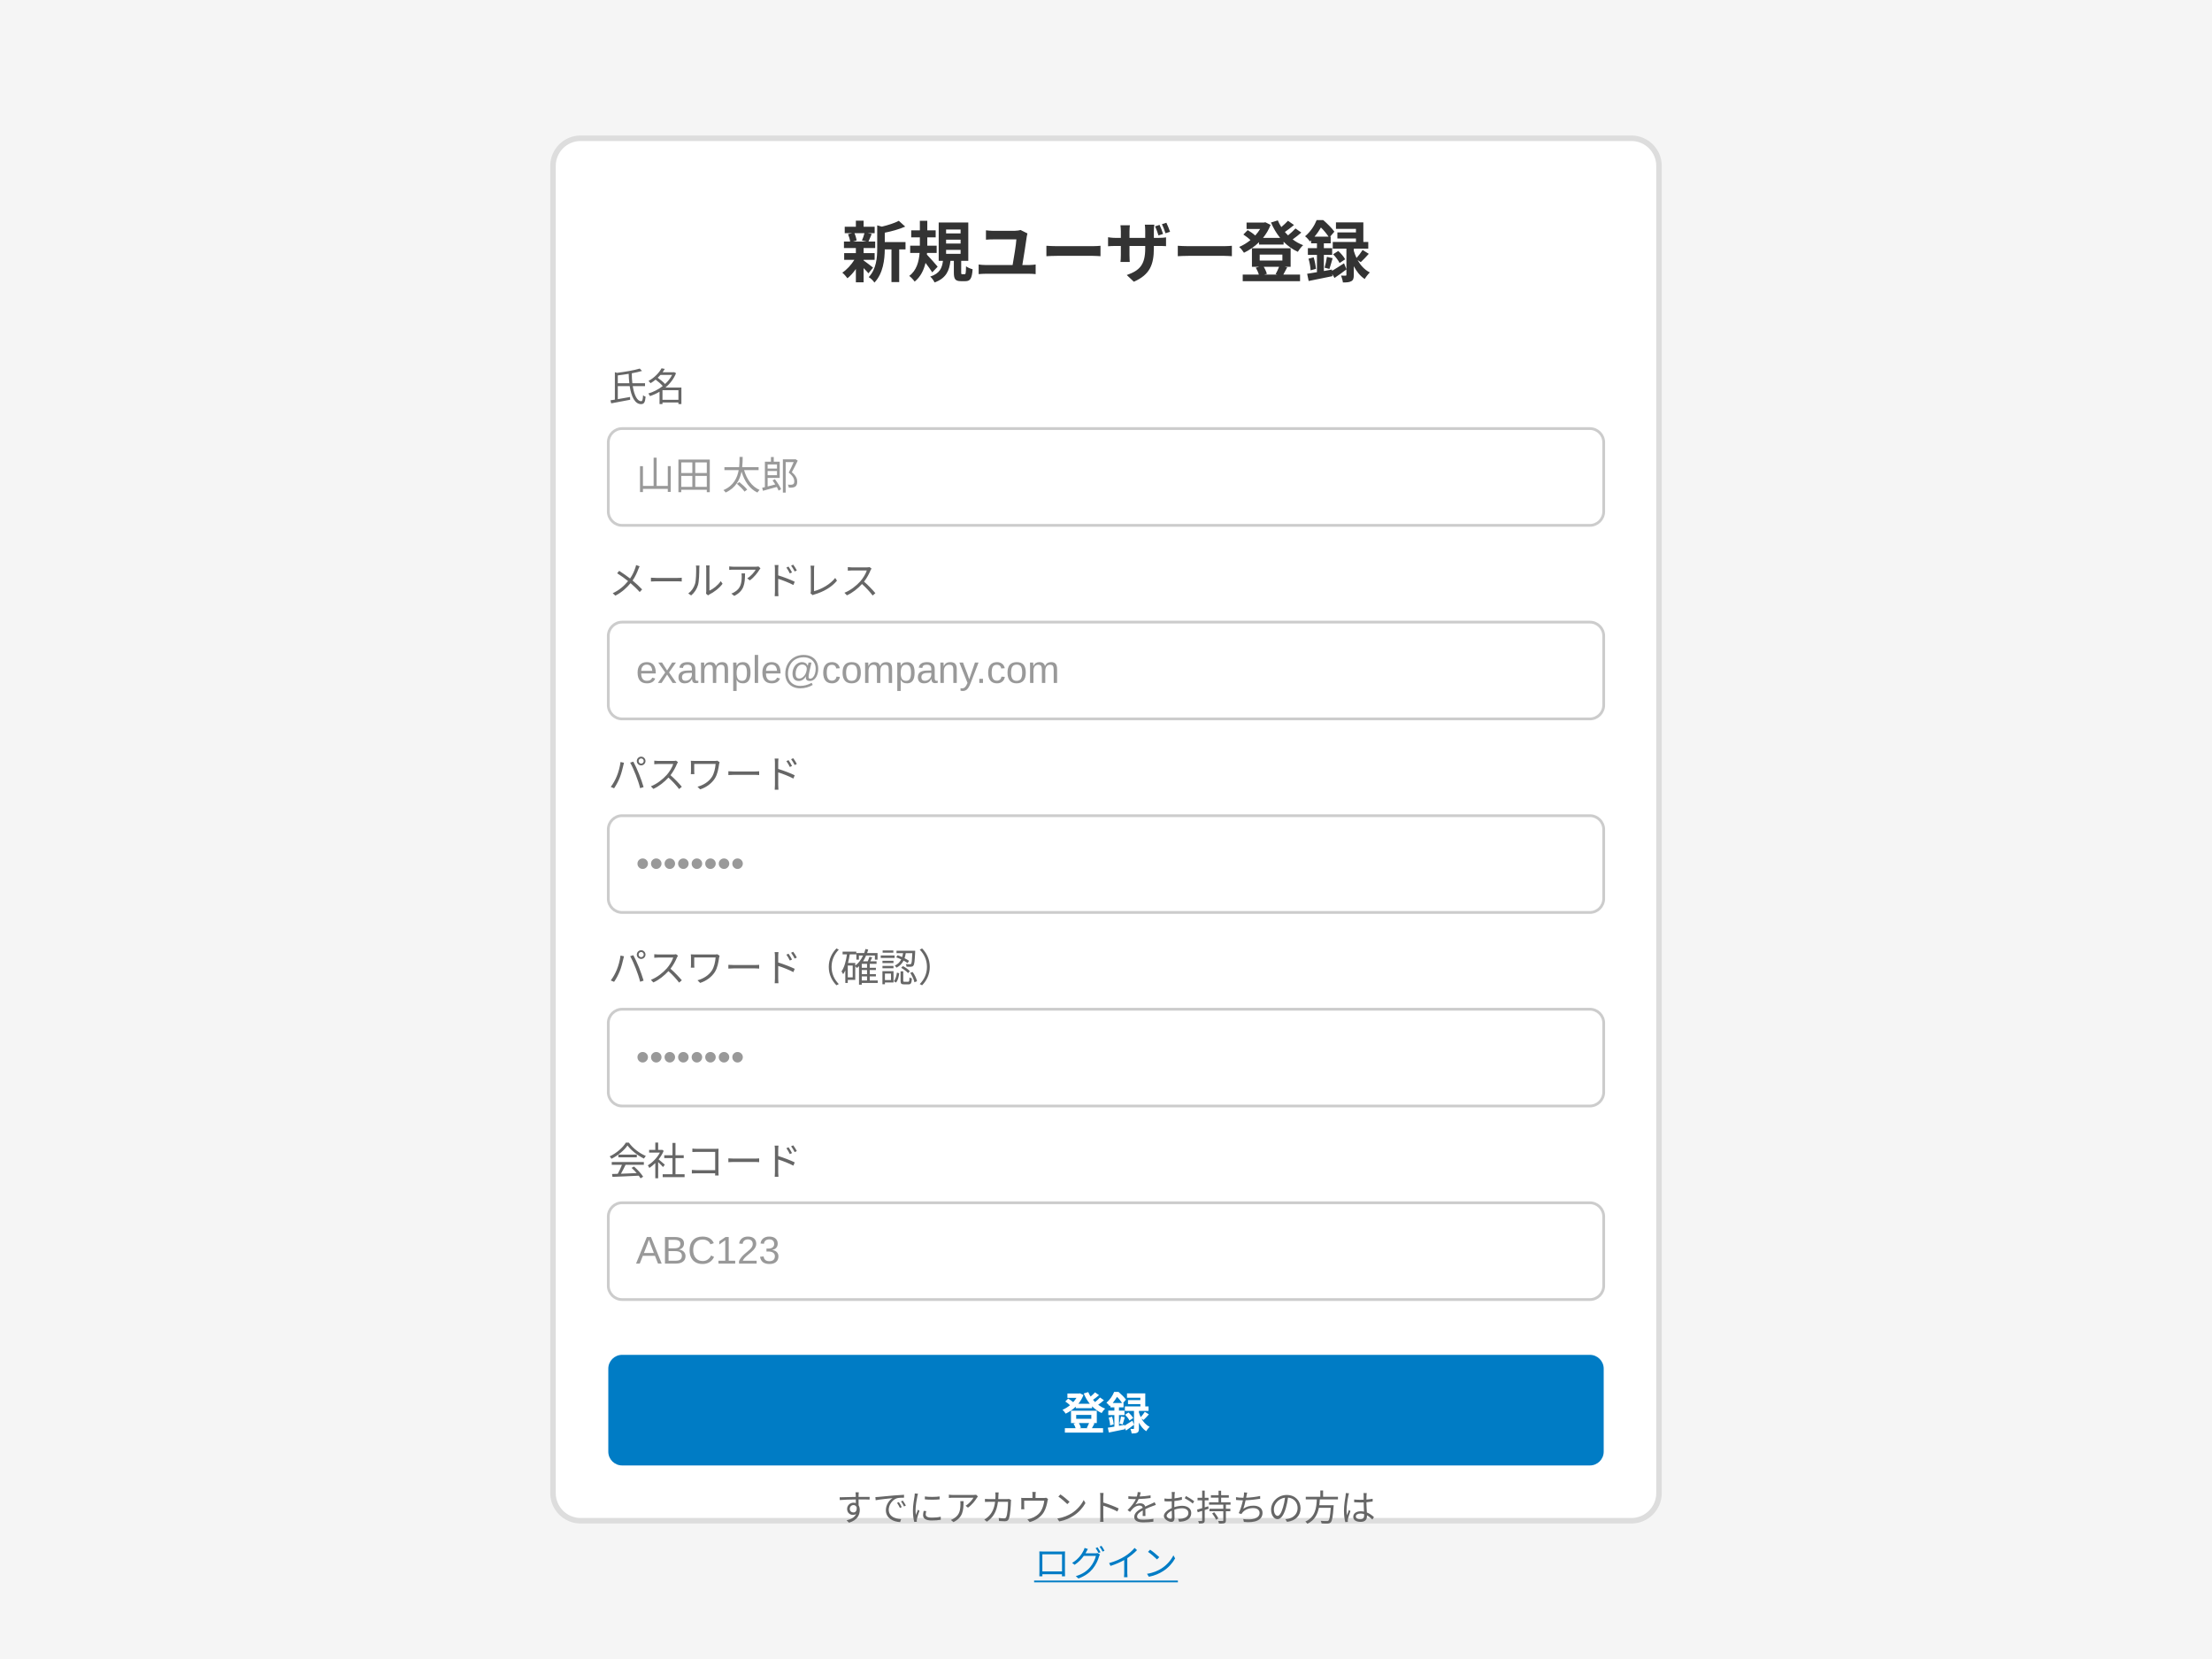
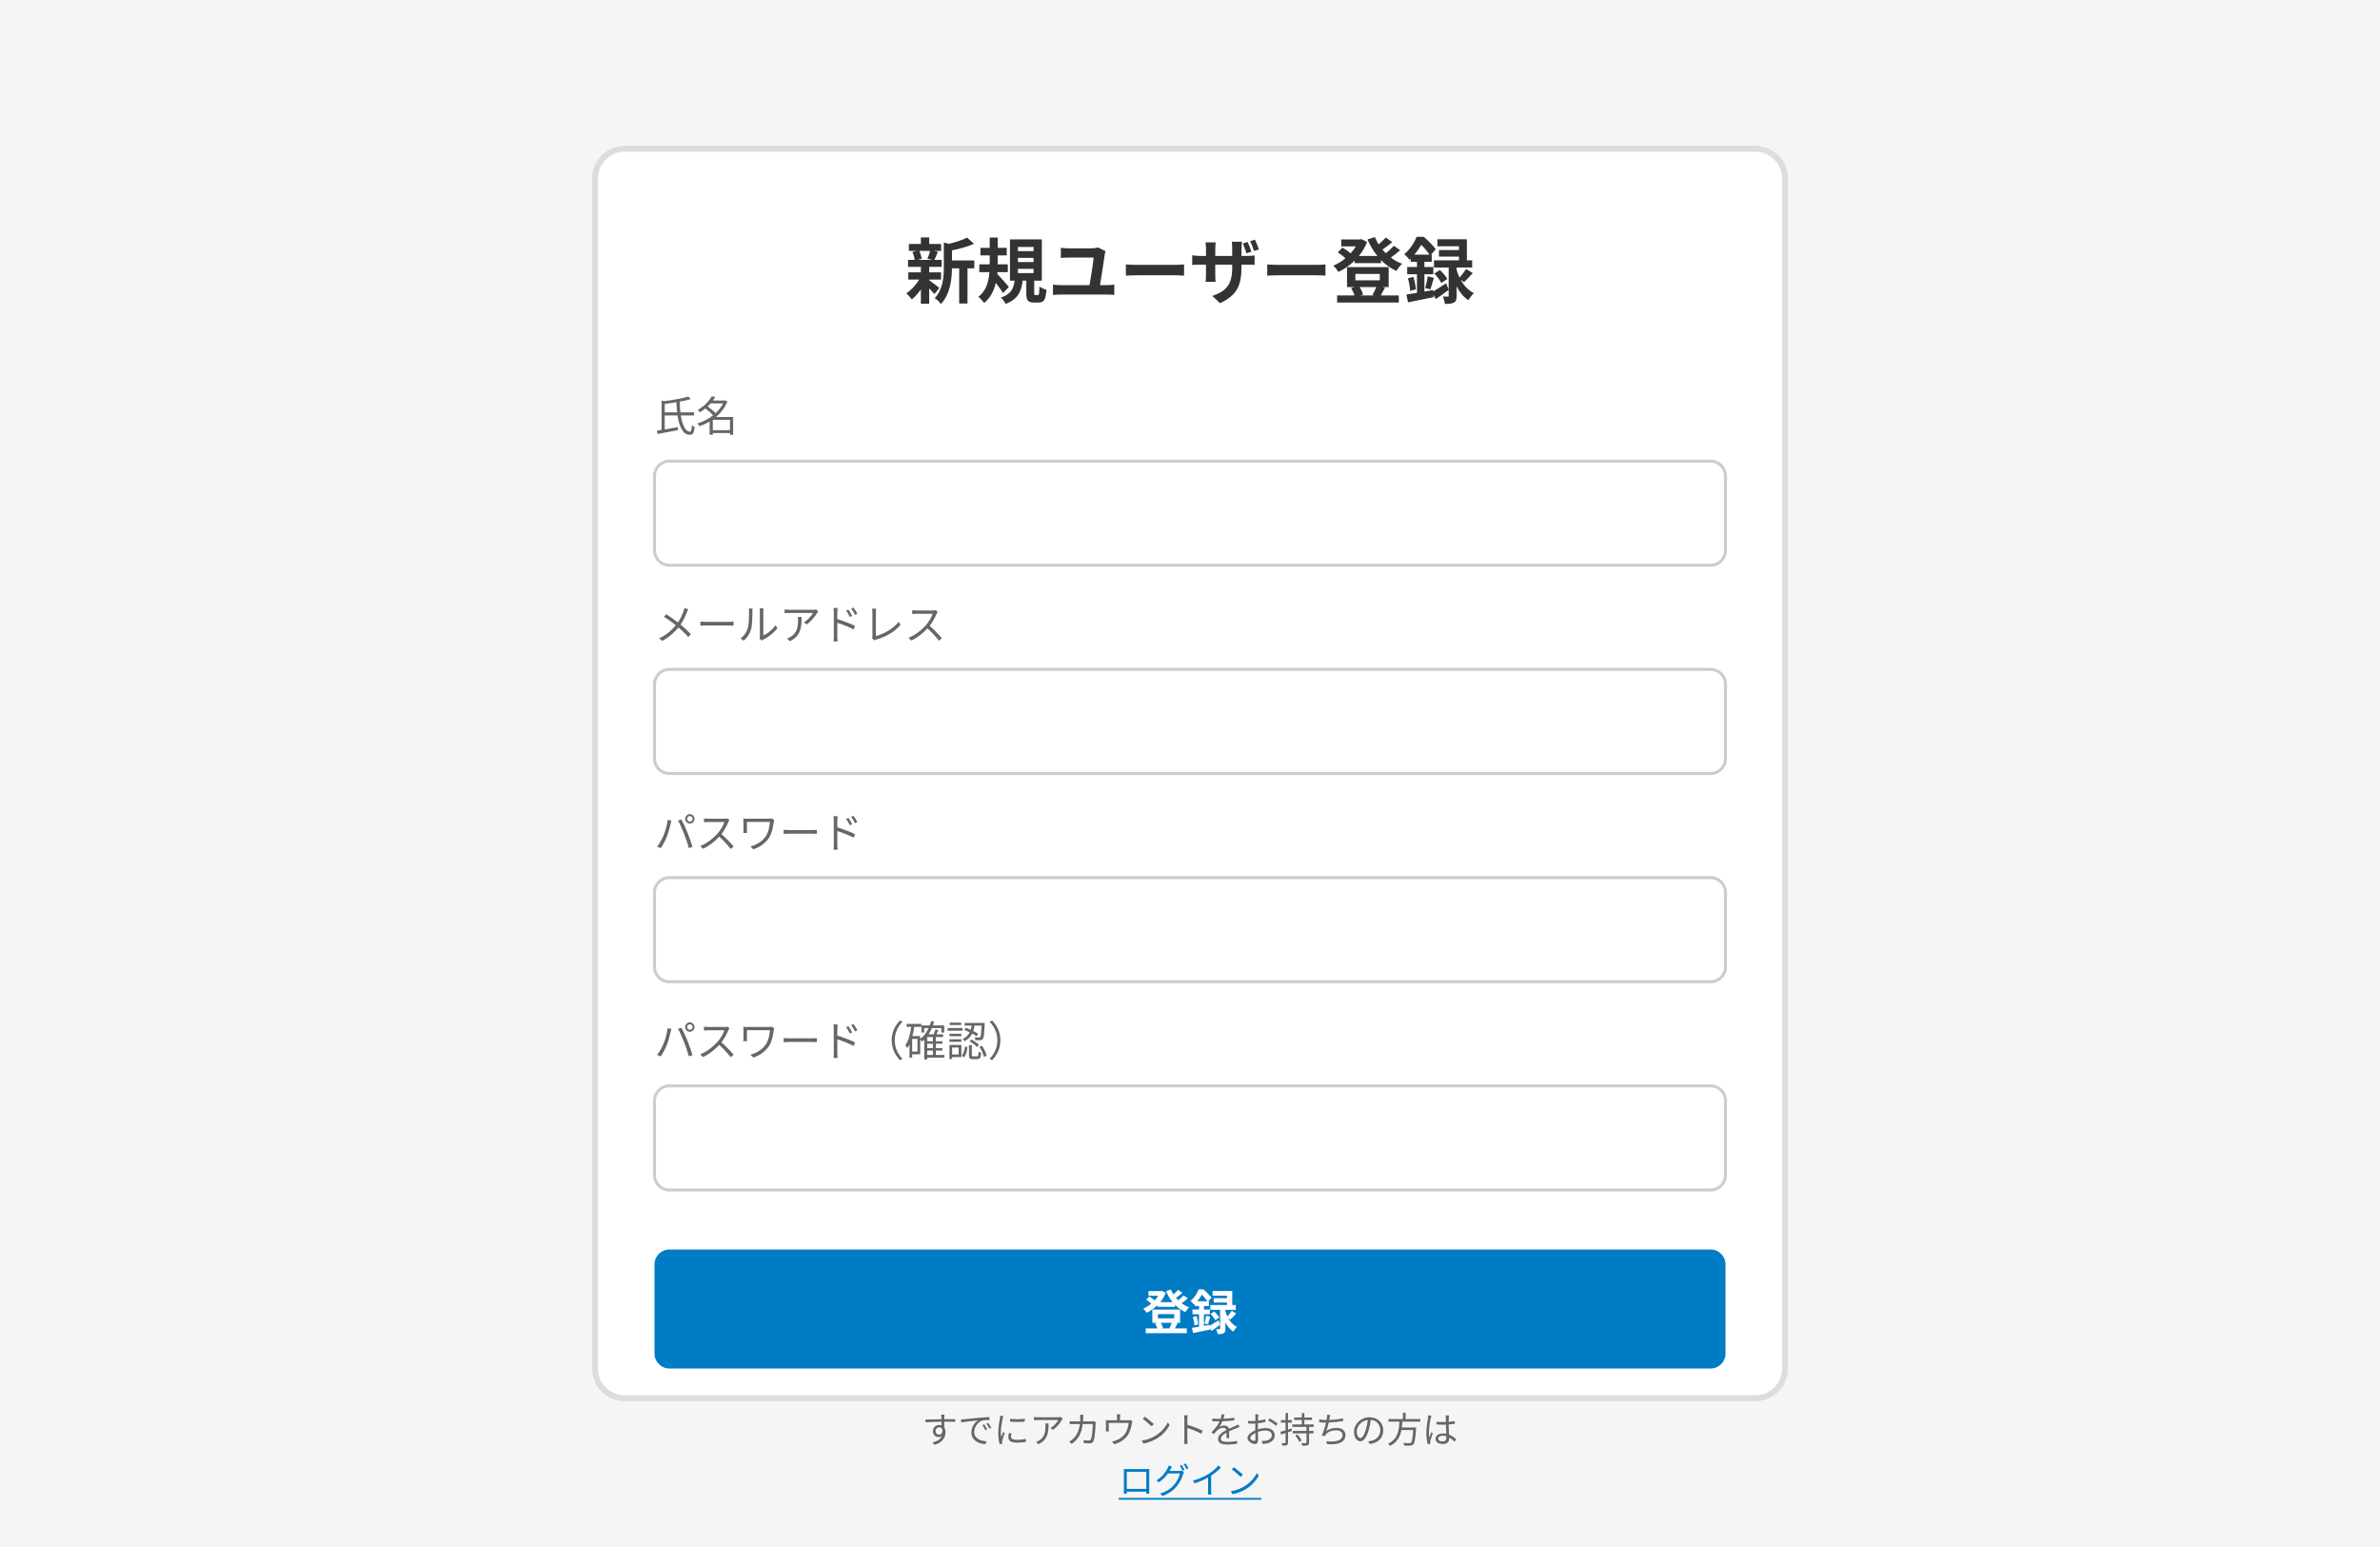
- <svg xmlns="http://www.w3.org/2000/svg" width="800" height="600">
-   <rect width="800" height="600" fill="#f5f5f5" />
-   <rect x="200" y="50" width="400" height="500" fill="white" stroke="#ddd" stroke-width="2" rx="10" />
+ <svg xmlns="http://www.w3.org/2000/svg" width="800" height="520">
+   <rect width="800" height="520" fill="#f5f5f5" />
+   <rect x="200" y="50" width="400" height="420" fill="white" stroke="#ddd" stroke-width="2" rx="10" />
  <text x="400" y="100" font-family="Arial, sans-serif" font-size="24" font-weight="bold" text-anchor="middle" fill="#333">新規ユーザー登録</text>
  <text x="220" y="145" font-family="Arial, sans-serif" font-size="14" fill="#666">氏名</text>
  <rect x="220" y="155" width="360" height="35" fill="white" stroke="#ccc" stroke-width="1" rx="5" />
-   <text x="230" y="177" font-family="Arial, sans-serif" font-size="14" fill="#999">山田 太郎</text>
  <text x="220" y="215" font-family="Arial, sans-serif" font-size="14" fill="#666">メールアドレス</text>
  <rect x="220" y="225" width="360" height="35" fill="white" stroke="#ccc" stroke-width="1" rx="5" />
-   <text x="230" y="247" font-family="Arial, sans-serif" font-size="14" fill="#999">example@company.com</text>
  <text x="220" y="285" font-family="Arial, sans-serif" font-size="14" fill="#666">パスワード</text>
  <rect x="220" y="295" width="360" height="35" fill="white" stroke="#ccc" stroke-width="1" rx="5" />
-   <text x="230" y="317" font-family="Arial, sans-serif" font-size="14" fill="#999">••••••••</text>
  <text x="220" y="355" font-family="Arial, sans-serif" font-size="14" fill="#666">パスワード（確認）</text>
  <rect x="220" y="365" width="360" height="35" fill="white" stroke="#ccc" stroke-width="1" rx="5" />
-   <text x="230" y="387" font-family="Arial, sans-serif" font-size="14" fill="#999">••••••••</text>
-   <text x="220" y="425" font-family="Arial, sans-serif" font-size="14" fill="#666">会社コード</text>
-   <rect x="220" y="435" width="360" height="35" fill="white" stroke="#ccc" stroke-width="1" rx="5" />
-   <text x="230" y="457" font-family="Arial, sans-serif" font-size="14" fill="#999">ABC123</text>
-   <rect x="220" y="490" width="360" height="40" fill="#007cc5" stroke="none" rx="5" />
-   <text x="400" y="517" font-family="Arial, sans-serif" font-size="16" font-weight="bold" text-anchor="middle" fill="white">登録</text>
-   <text x="400" y="550" font-family="Arial, sans-serif" font-size="13" text-anchor="middle" fill="#666">すでにアカウントをお持ちの方は</text>
-   <text x="400" y="570" font-family="Arial, sans-serif" font-size="13" text-anchor="middle" fill="#007cc5" style="text-decoration: underline; cursor: pointer;">ログイン</text>
+   <rect x="220" y="420" width="360" height="40" fill="#007cc5" stroke="none" rx="5" />
+   <text x="400" y="447" font-family="Arial, sans-serif" font-size="16" font-weight="bold" text-anchor="middle" fill="white">登録</text>
+   <text x="400" y="485" font-family="Arial, sans-serif" font-size="12" text-anchor="middle" fill="#666">すでにアカウントをお持ちの方は</text>
+   <text x="400" y="502" font-family="Arial, sans-serif" font-size="12" text-anchor="middle" fill="#007cc5" style="text-decoration: underline; cursor: pointer;">ログイン</text>
</svg>
